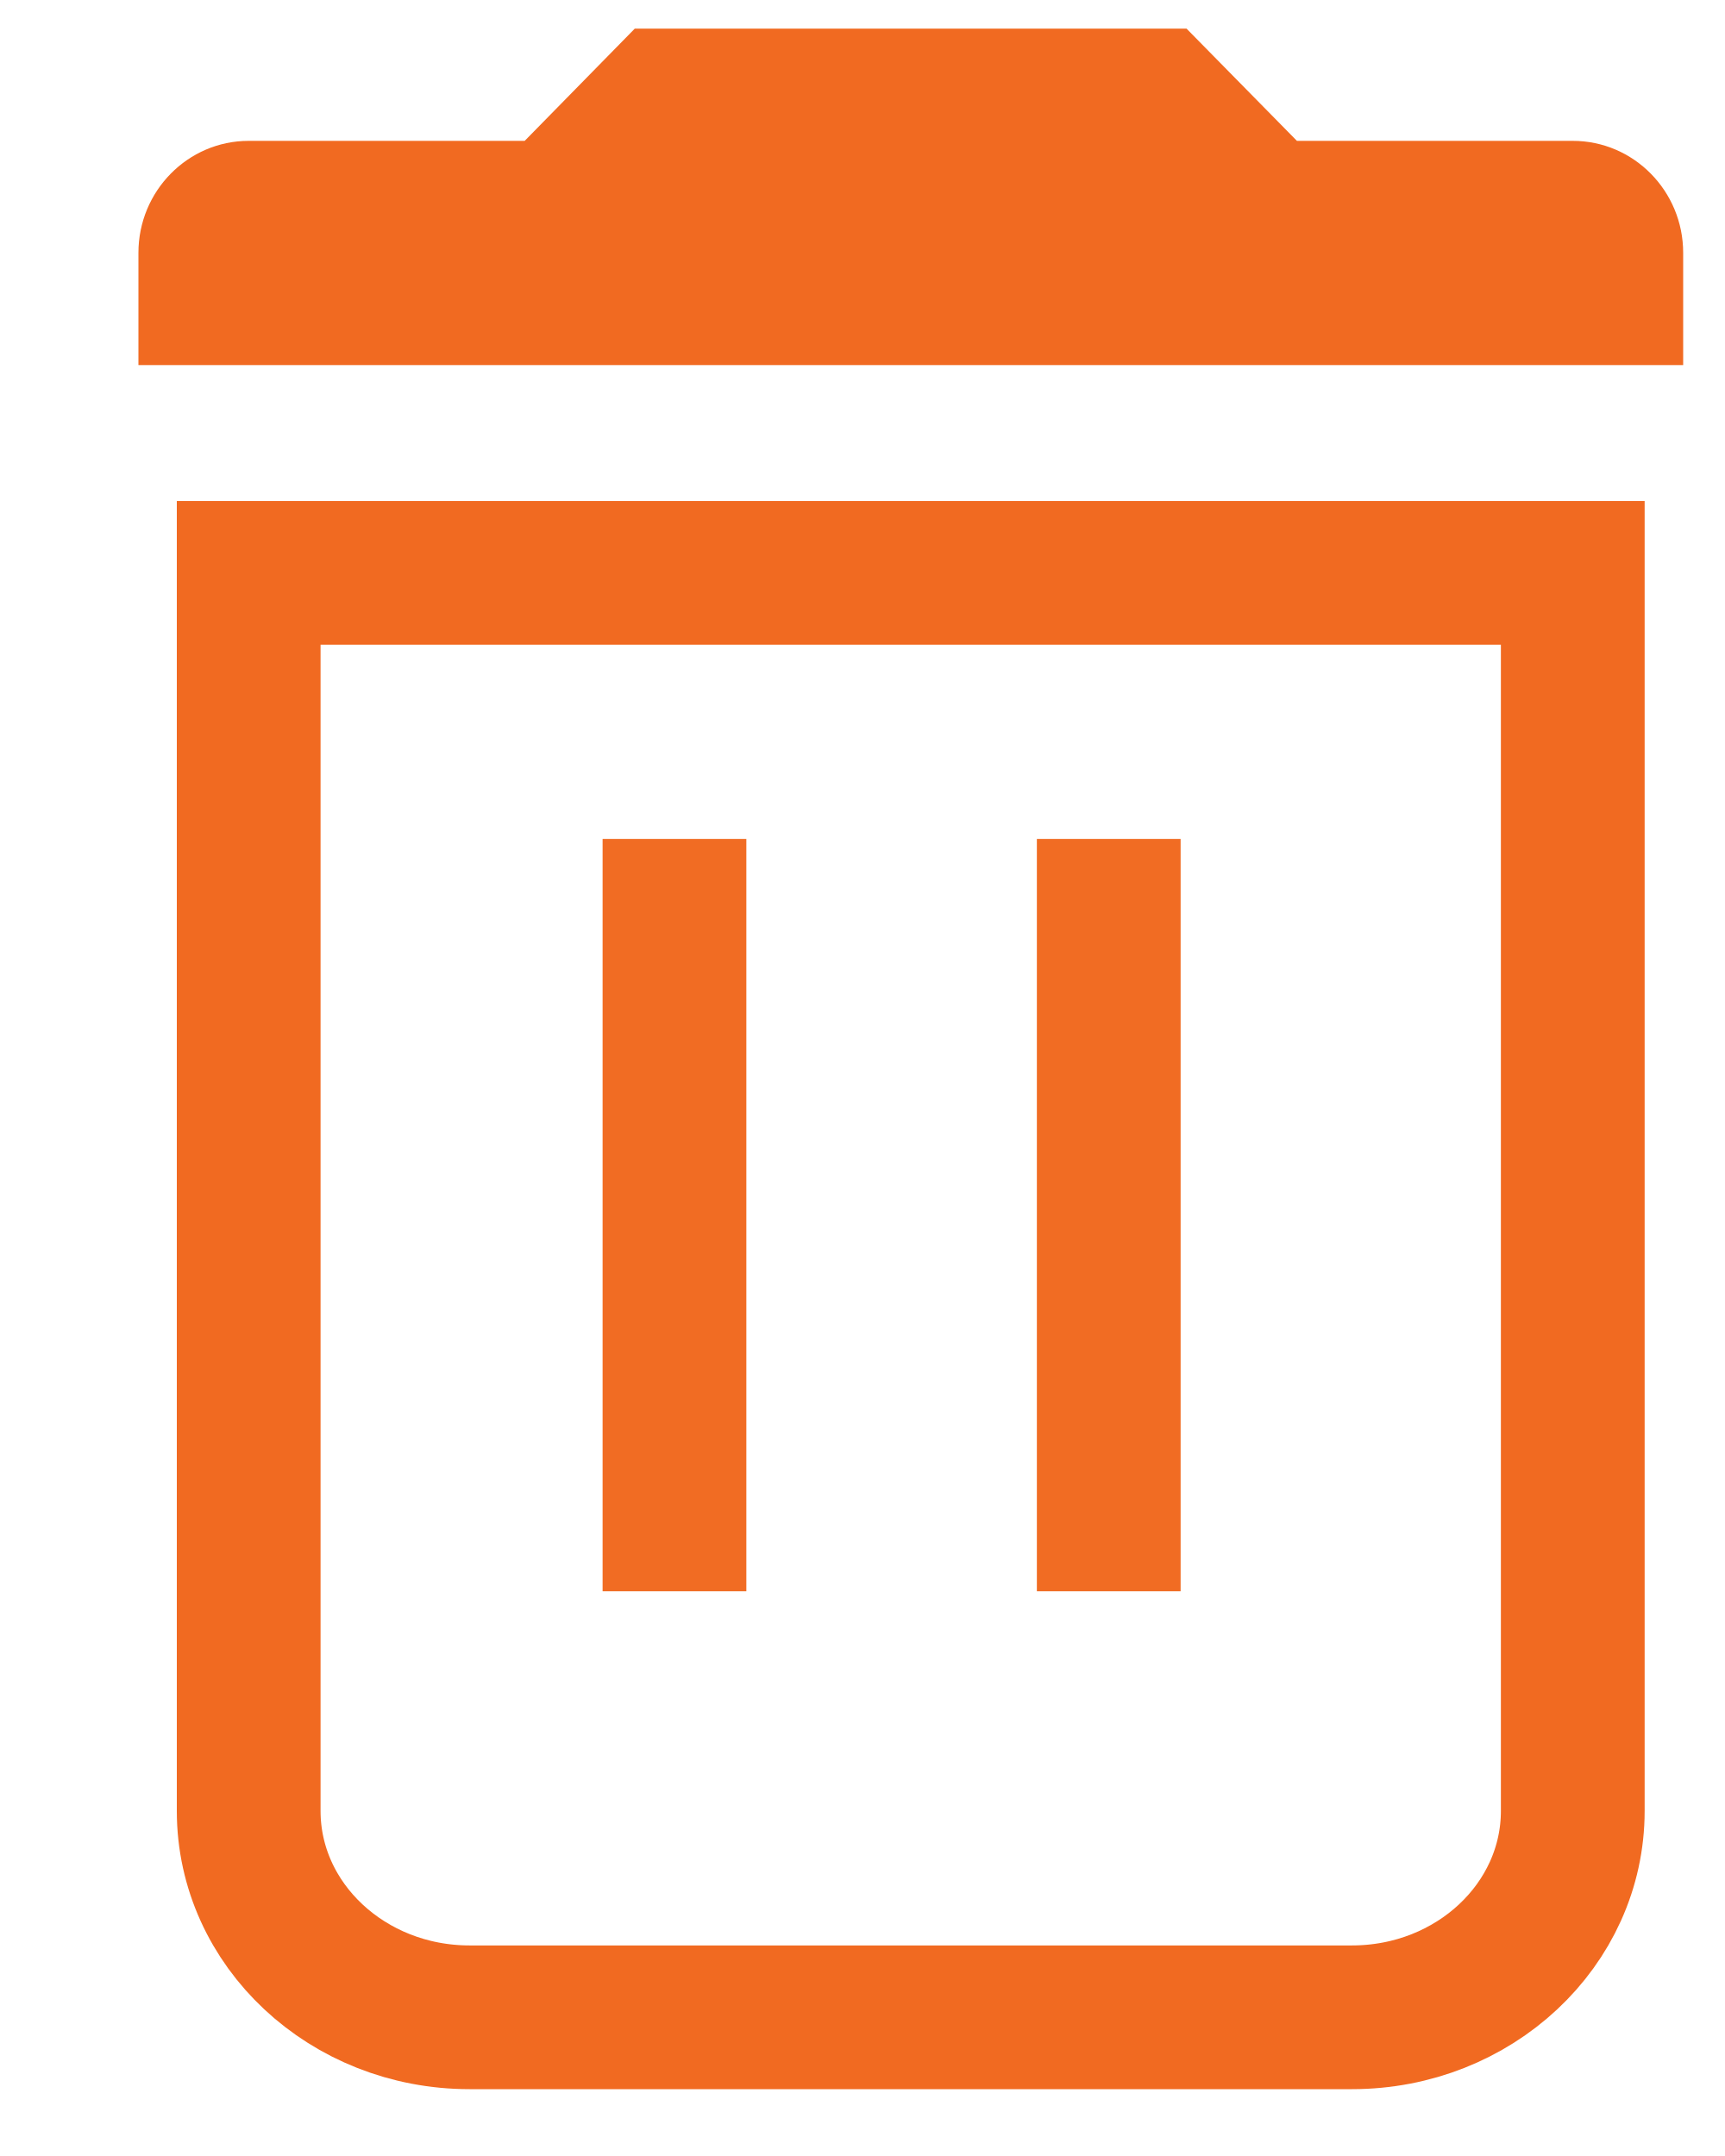
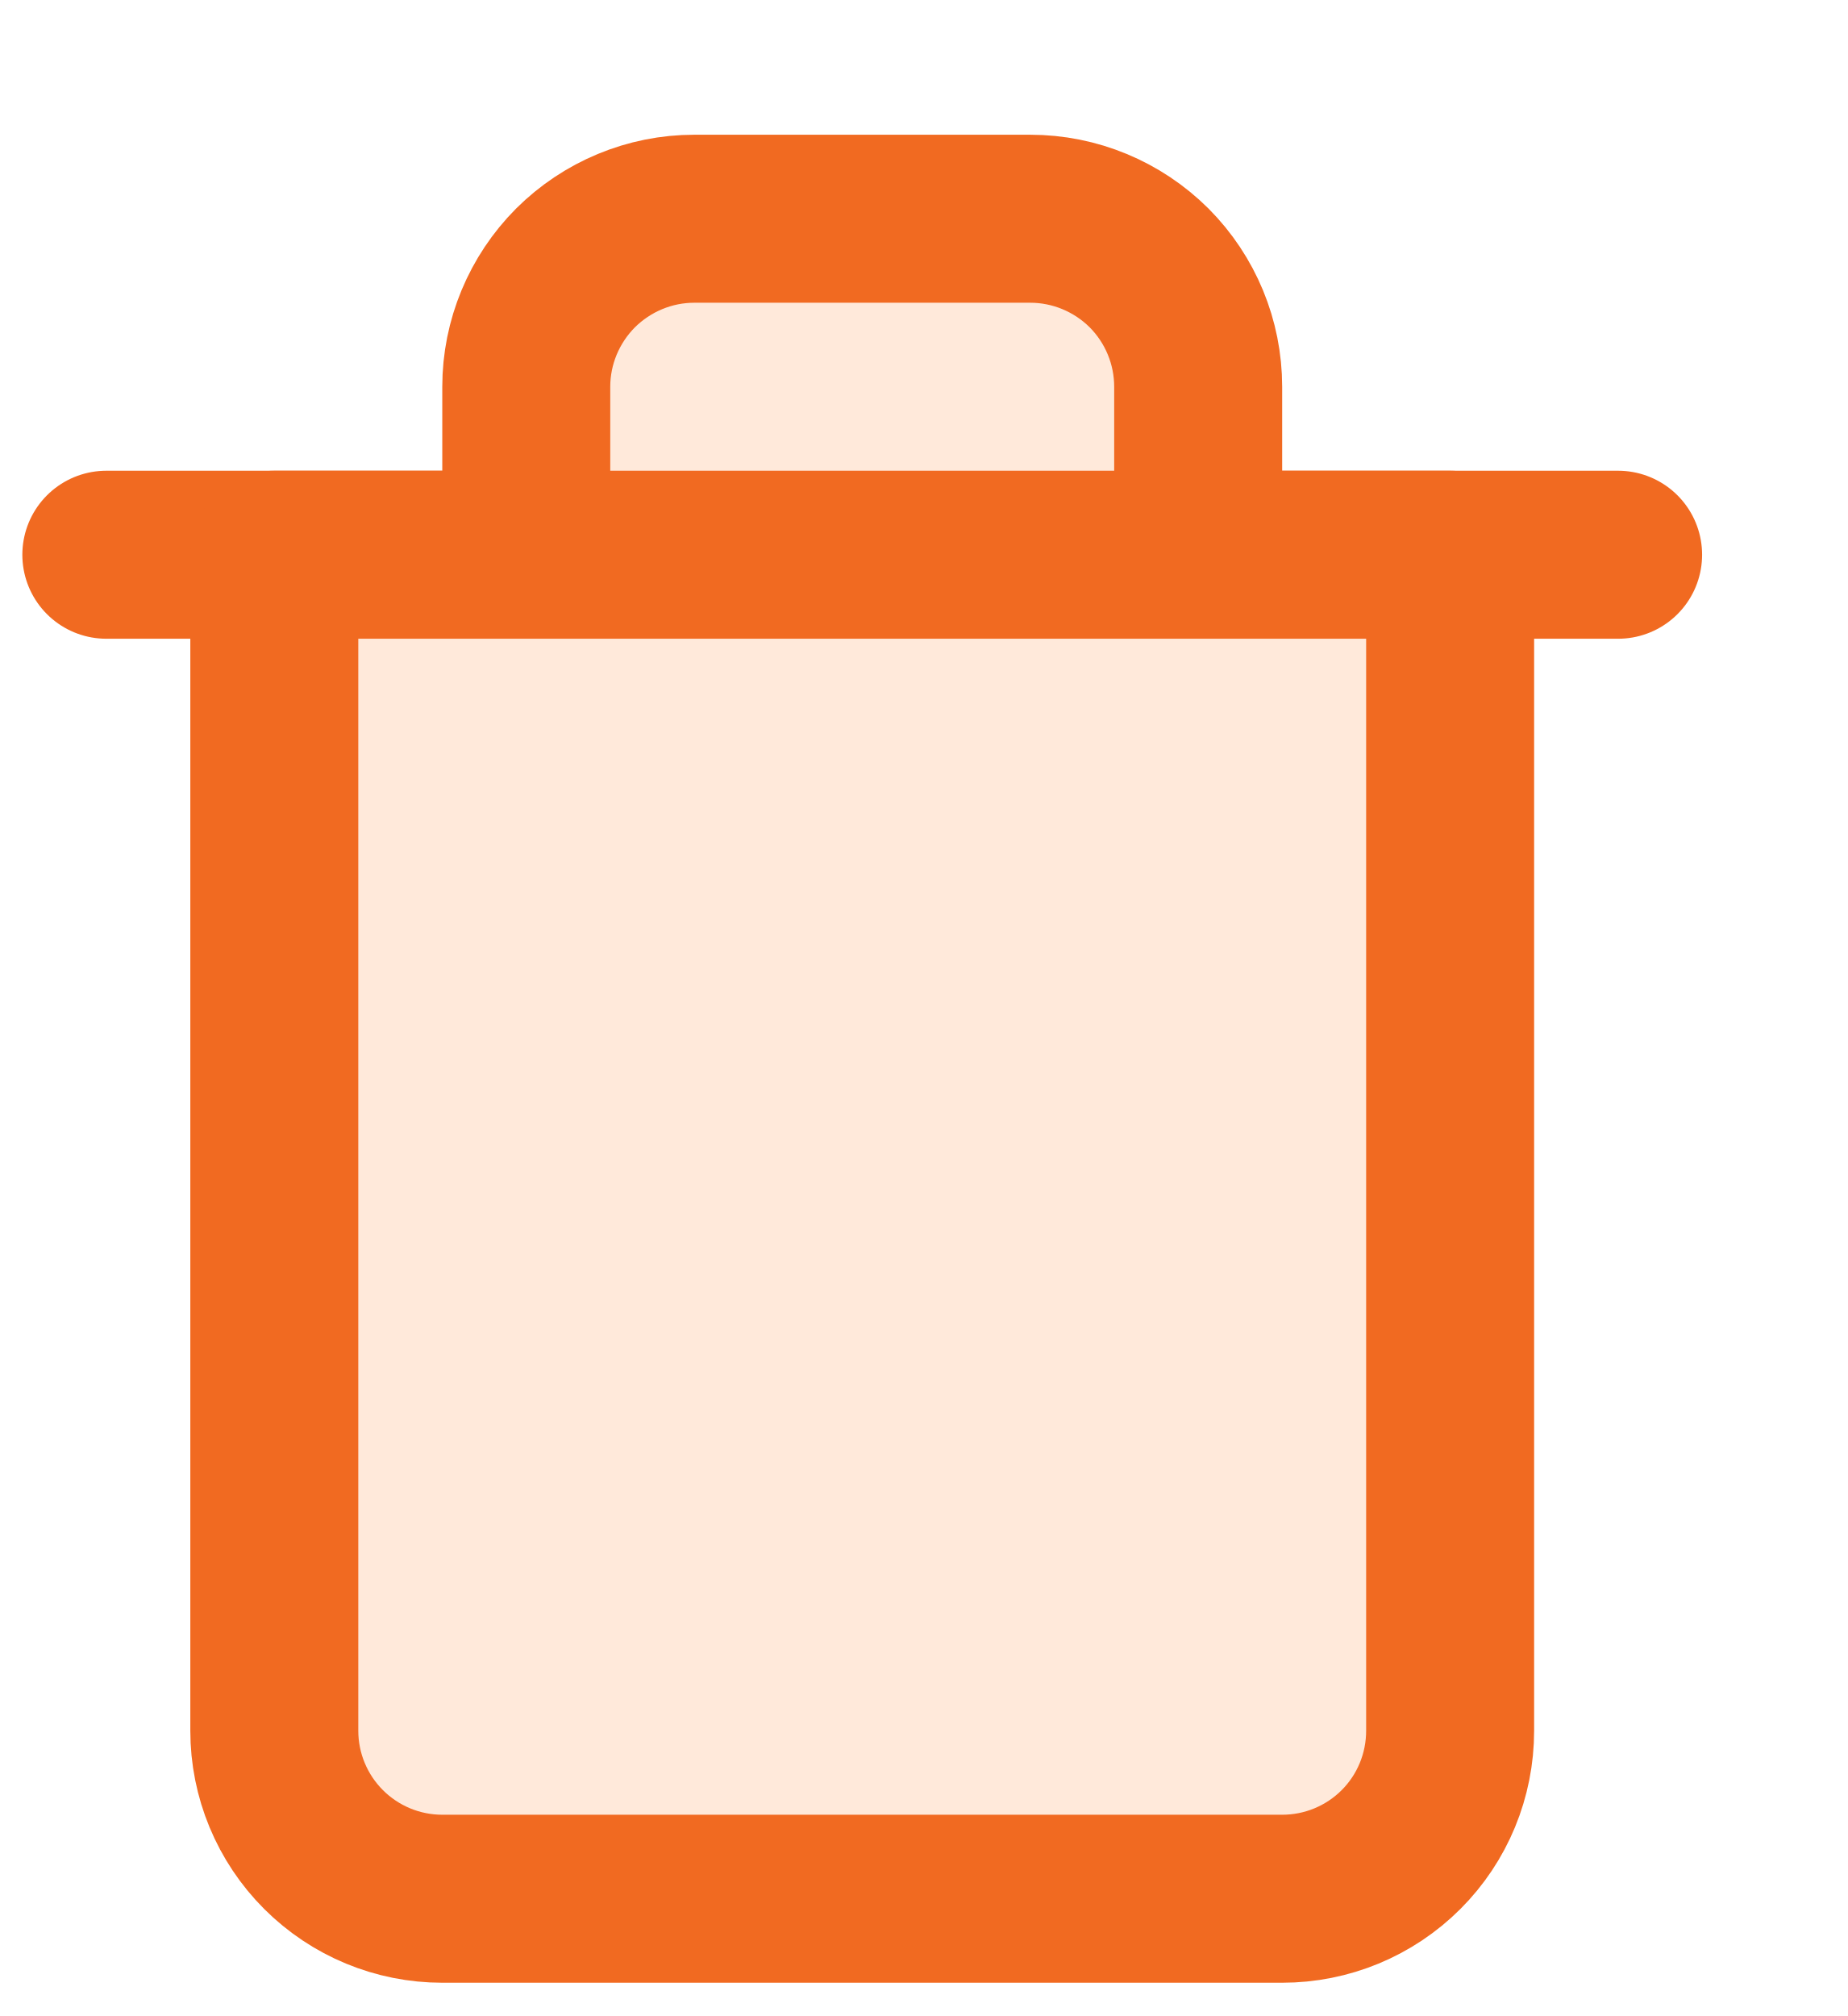
- <svg xmlns="http://www.w3.org/2000/svg" width="12" height="15" viewBox="0 0 12 15" fill="none">
-   <path d="M10.941 3.986H1.73V12.599C1.73 13.392 2.418 14.035 3.266 14.035H9.405C10.254 14.035 10.941 13.392 10.941 12.599V3.986" stroke="#F16A21" stroke-linecap="square" />
-   <line x1="4.692" y1="5.837" x2="4.692" y2="11.071" stroke="#F16C23" />
-   <line x1="7.713" y1="5.837" x2="7.713" y2="11.071" stroke="#F16C23" />
-   <path fill-rule="evenodd" clip-rule="evenodd" d="M8.254 0.199H4.416L3.65 0.98H1.73C1.307 0.98 0.963 1.329 0.963 1.759V2.54H11.709V1.759C11.709 1.329 11.365 0.98 10.941 0.98H9.022L8.254 0.199Z" fill="#F16A21" />
+ <svg xmlns="http://www.w3.org/2000/svg" width="11" height="12" viewBox="0 0 11 12" fill="none">
+   <path d="M0.633 3.302H1.633H9.633" fill="#C4C4C4" />
+   <path d="M0.633 3.302H1.633H9.633" stroke="#F16A21" stroke-linecap="round" stroke-linejoin="round" />
+   <path d="M8.633 3.302V10.302C8.633 10.568 8.528 10.822 8.341 11.009C8.153 11.197 7.899 11.302 7.633 11.302H2.633C2.368 11.302 2.114 11.197 1.926 11.009C1.739 10.822 1.633 10.568 1.633 10.302V3.302H8.633ZM3.133 3.302V2.302C3.133 2.037 3.239 1.783 3.426 1.595C3.614 1.408 3.868 1.302 4.133 1.302H6.133C6.399 1.302 6.653 1.408 6.841 1.595C7.028 1.783 7.133 2.037 7.133 2.302V3.302" fill="#FFE9DA" />
+   <path d="M3.133 3.302V2.302C3.133 2.037 3.239 1.783 3.426 1.595C3.614 1.408 3.868 1.302 4.133 1.302H6.133C6.399 1.302 6.653 1.408 6.841 1.595C7.028 1.783 7.133 2.037 7.133 2.302V3.302M8.633 3.302V10.302C8.633 10.568 8.528 10.822 8.341 11.009C8.153 11.197 7.899 11.302 7.633 11.302H2.633C2.368 11.302 2.114 11.197 1.926 11.009C1.739 10.822 1.633 10.568 1.633 10.302V3.302H8.633Z" stroke="#F16A21" stroke-linecap="round" stroke-linejoin="round" />
</svg>
